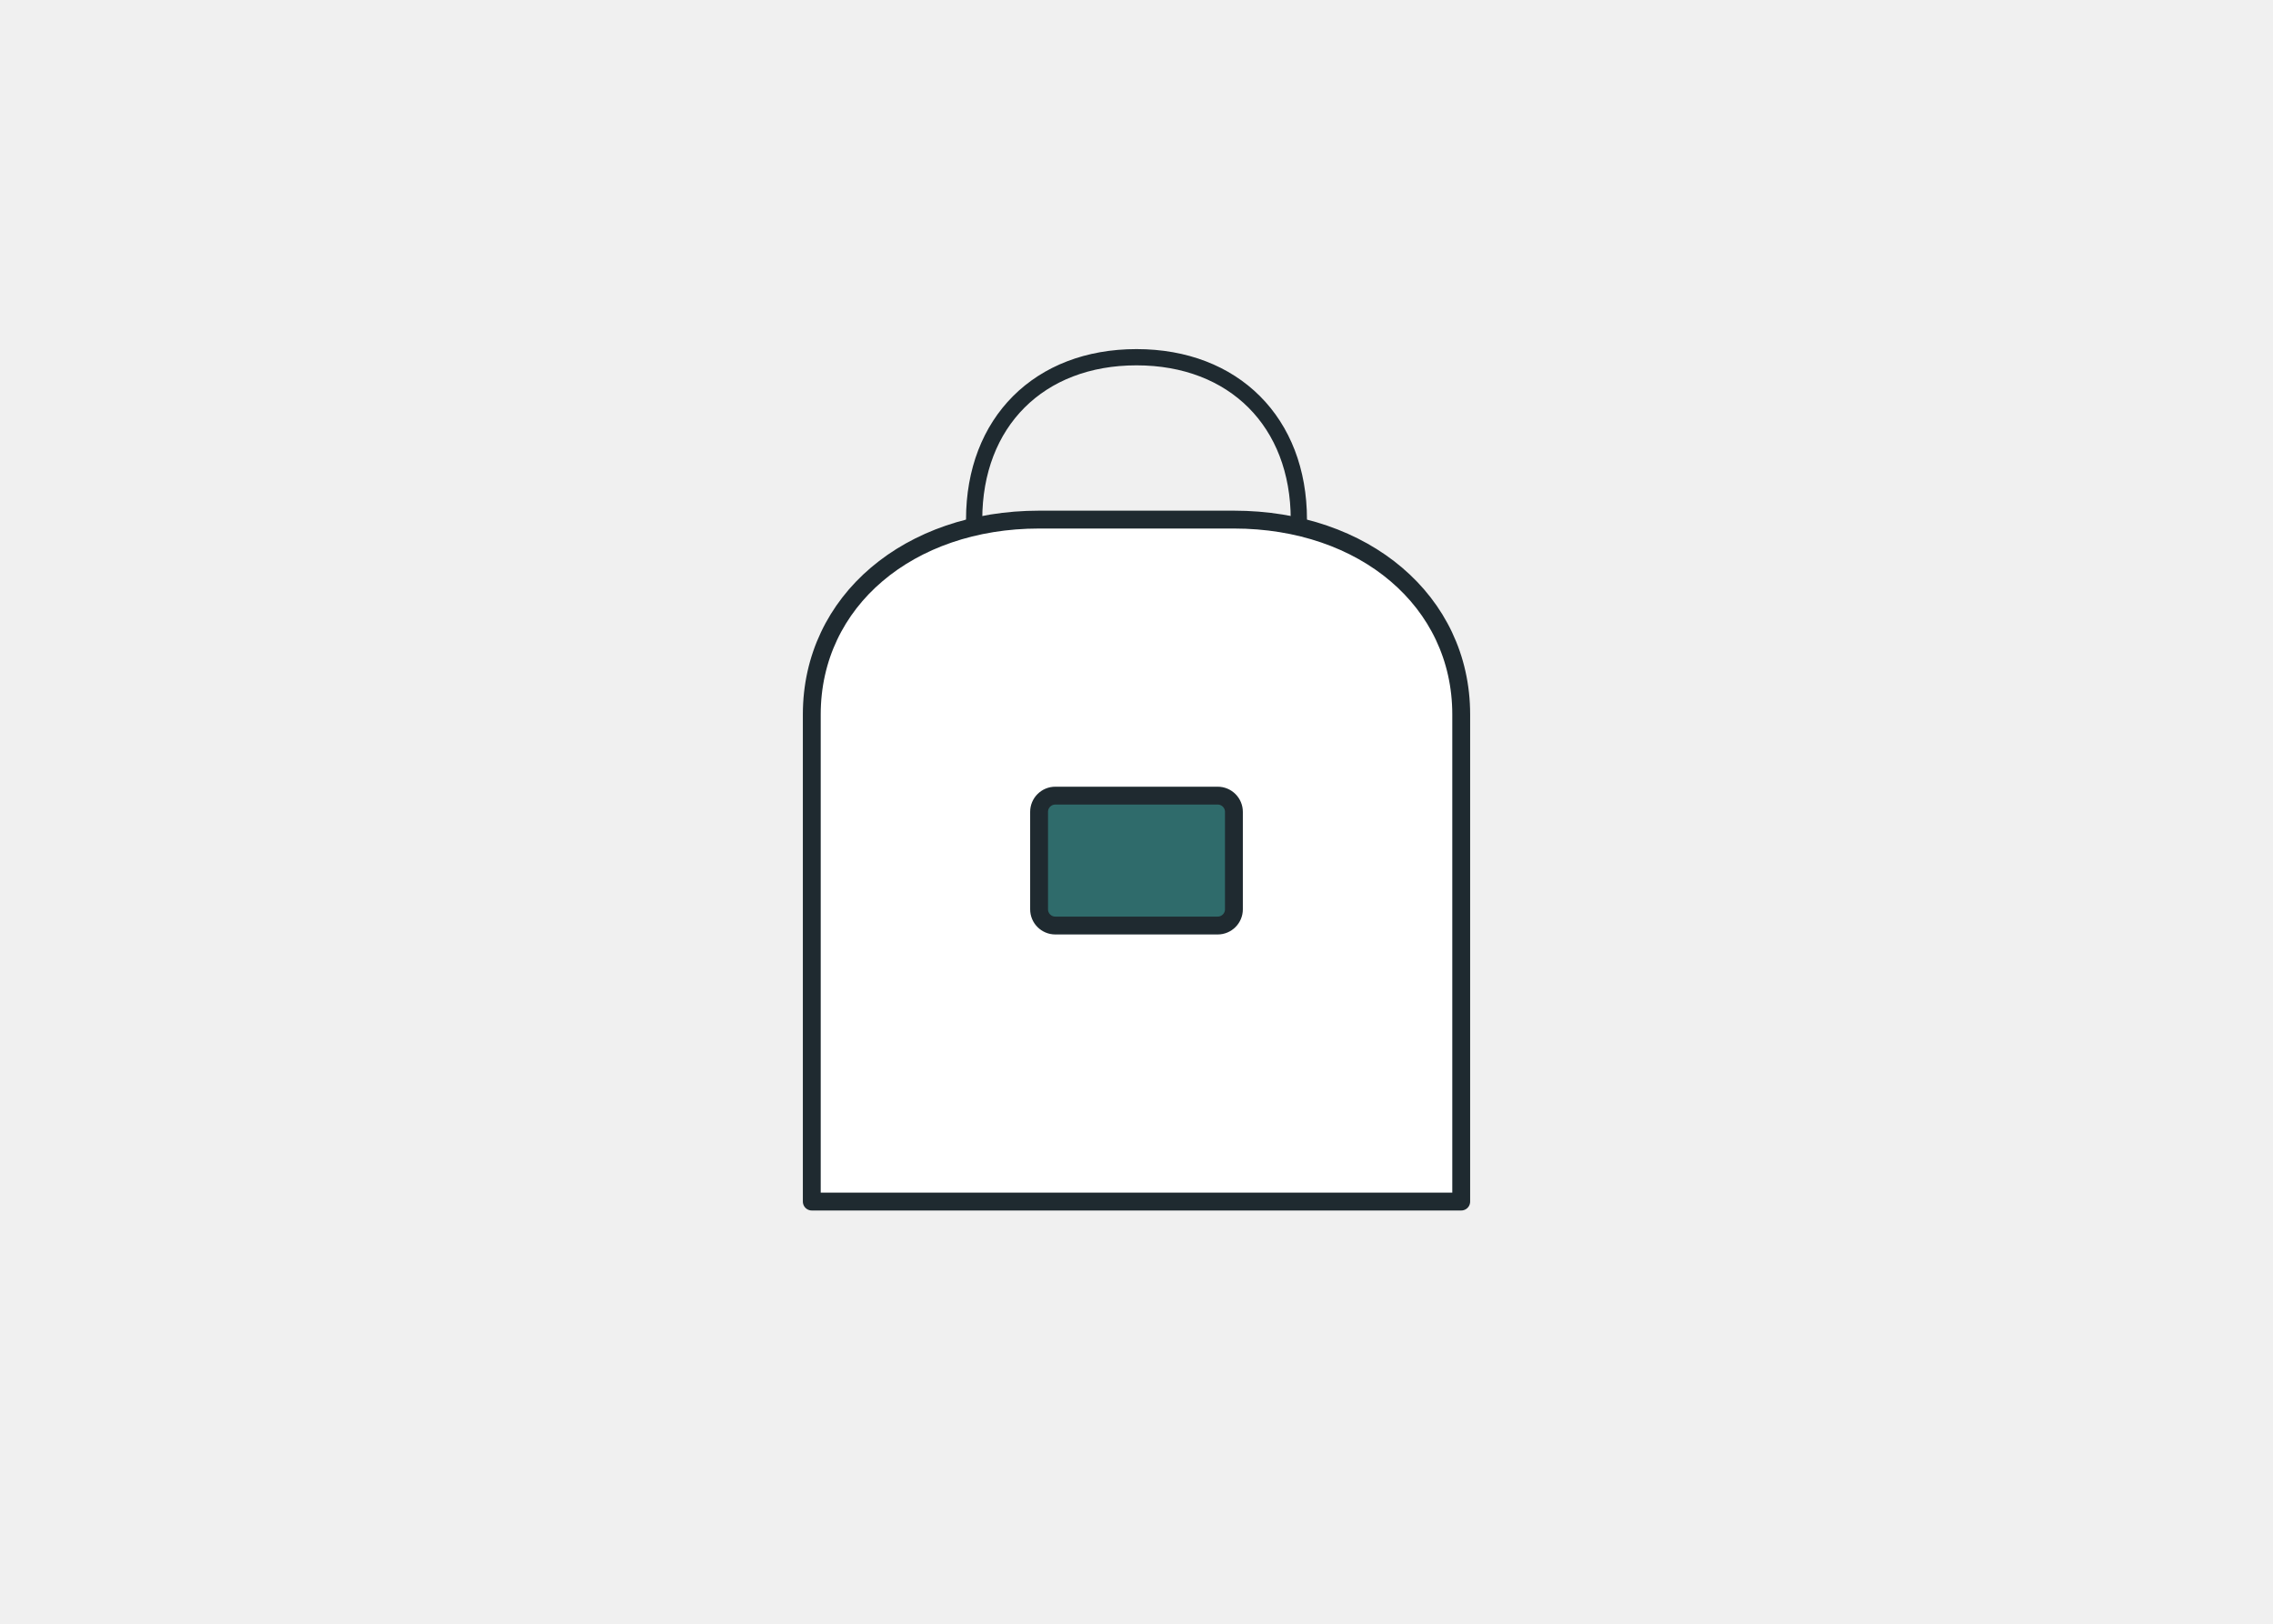
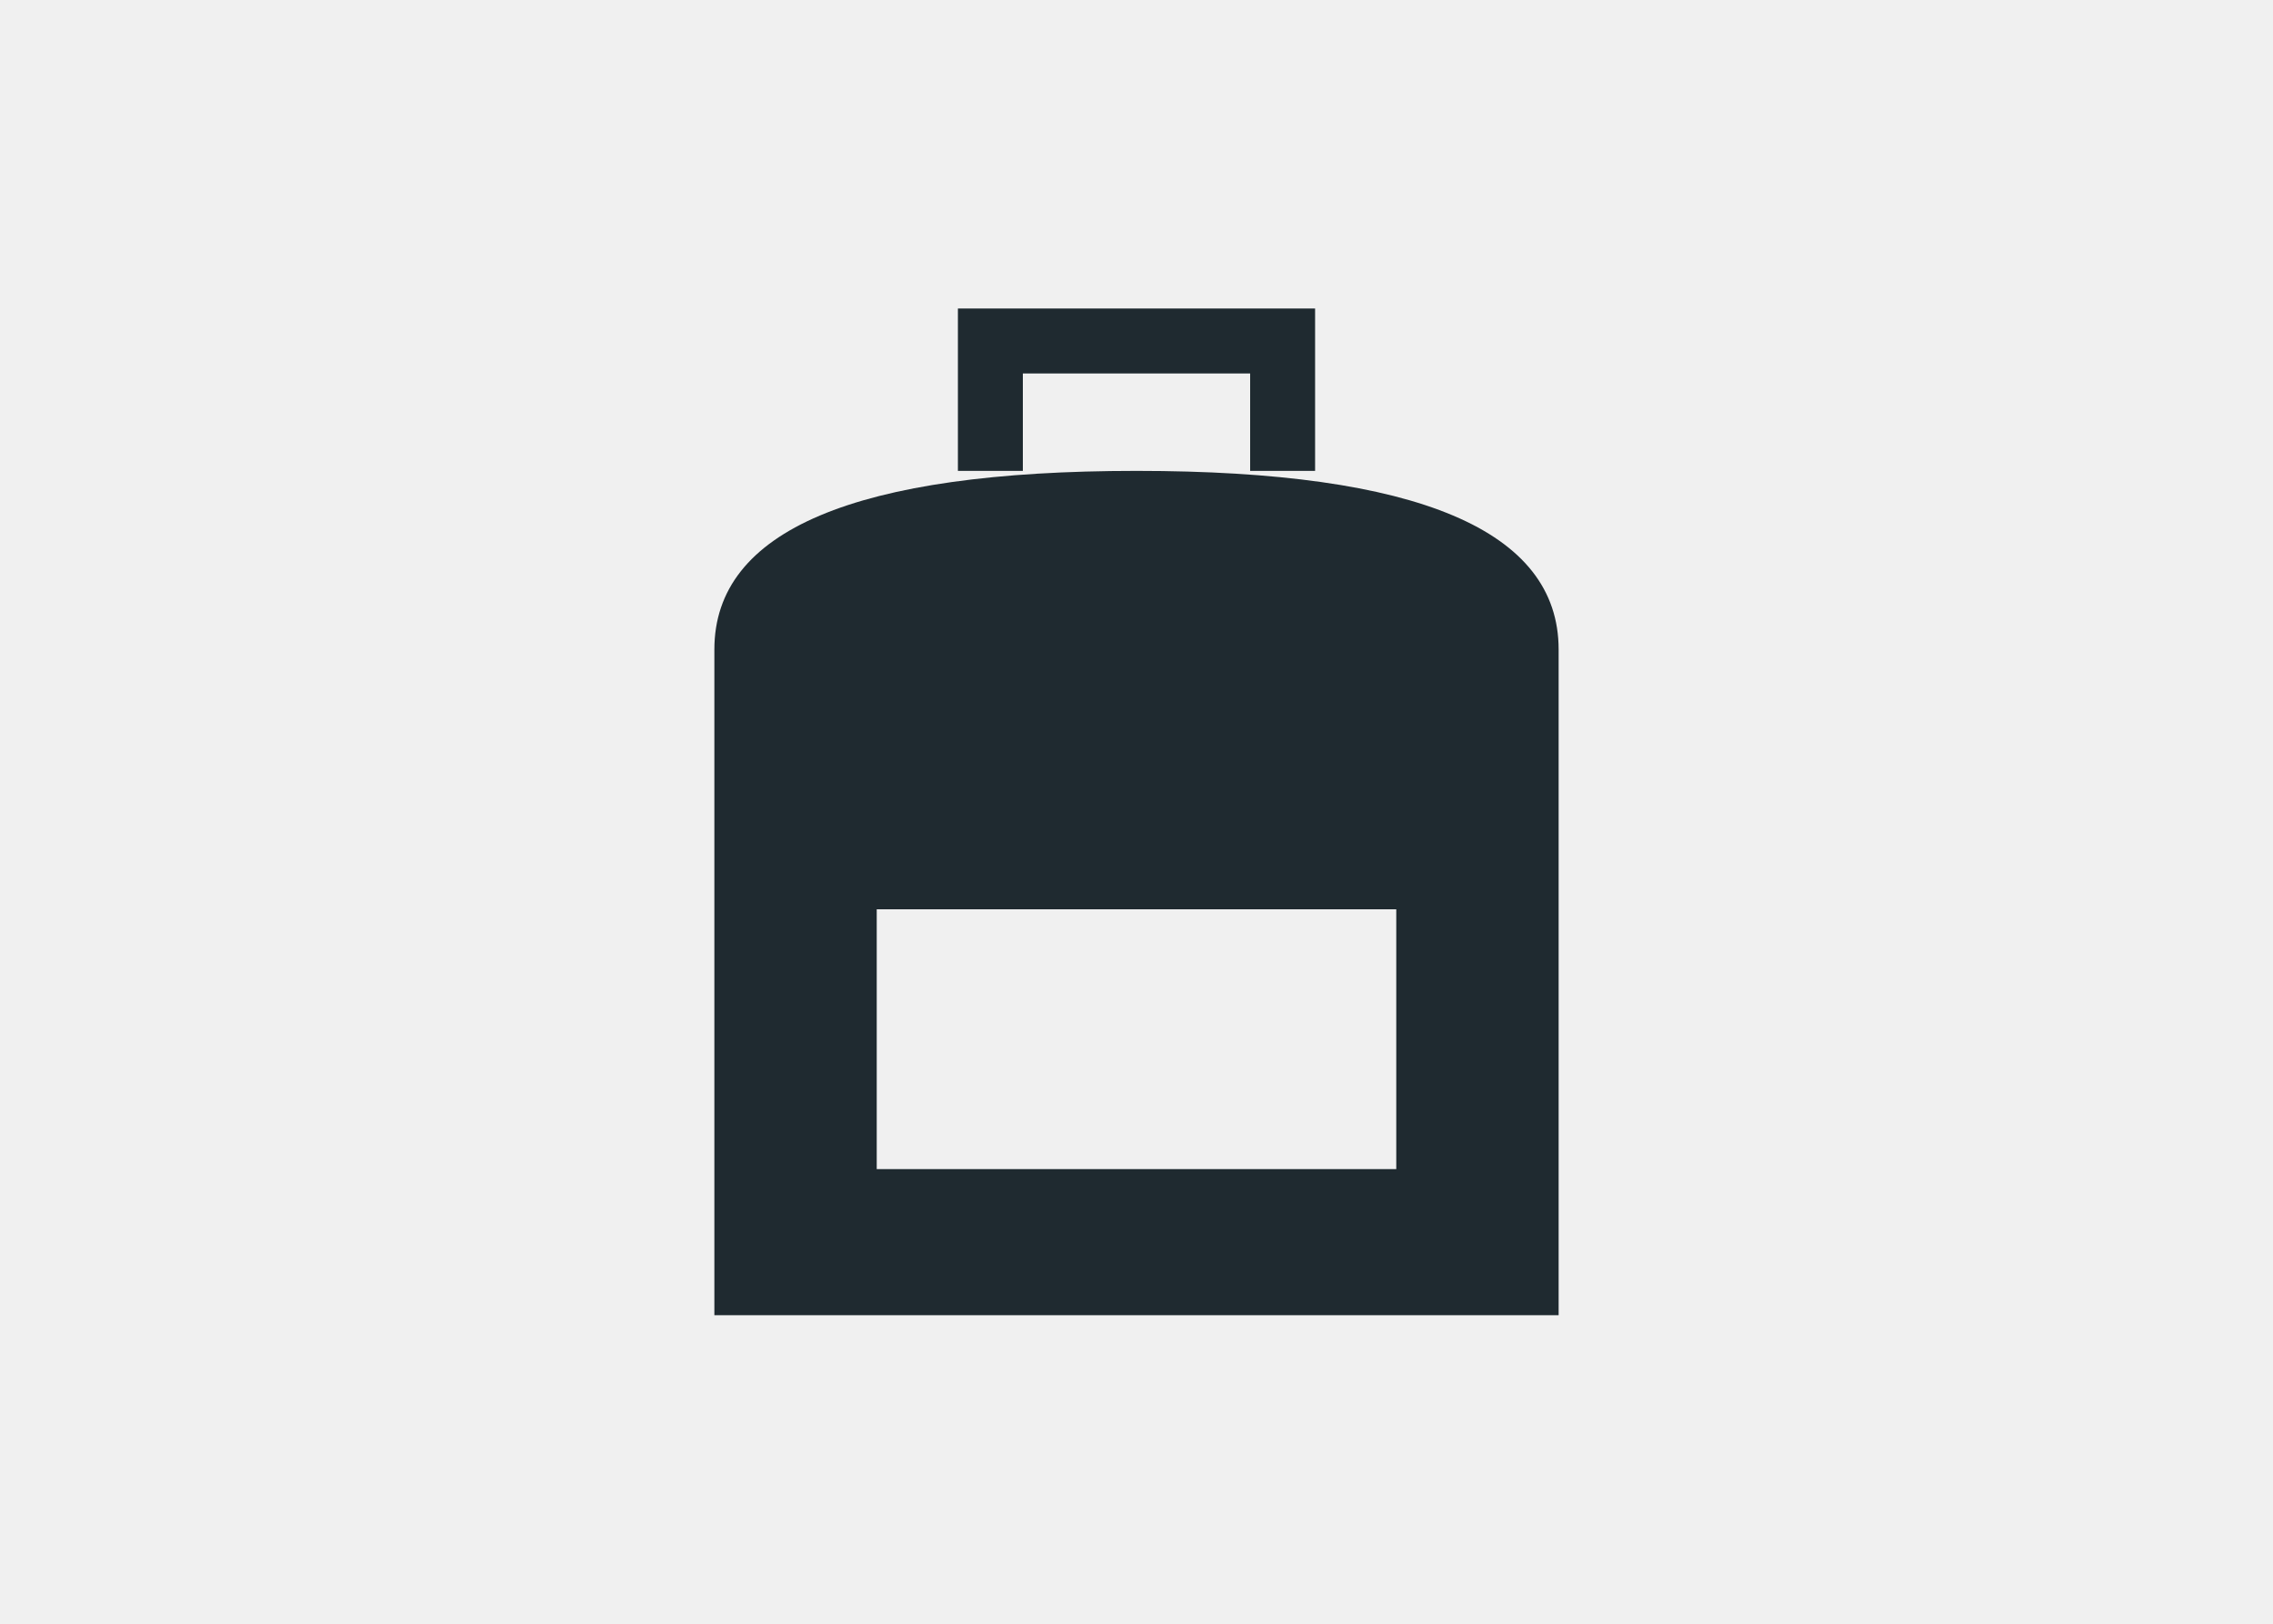
- <svg xmlns="http://www.w3.org/2000/svg" viewBox="0 0 280 200" fill="none">
-   <g stroke="#1F2A30" stroke-width="2.2" stroke-linecap="round" stroke-linejoin="round">
-     <path d="M100 88 C100 74, 112 64, 128 64 L152 64 C168 64, 180 74, 180 88 L180 148 L100 148 Z" fill="#FFFFFF" />
-     <path d="M120 64 C120 52, 128 44, 140 44 C152 44, 160 52, 160 64" stroke-width="2" />
-     <rect x="128" y="98" width="24" height="16" rx="2" fill="#2F6B6B" />
-   </g>
+ <svg xmlns="http://www.w3.org/2000/svg" viewBox="0 0 280 200">
+   <path fill="#1F2A30" fill-rule="evenodd" d="M88 80Q88 58 140 58Q192 58 192 80V162H88Z M108 104h64v40h-64z M108 104h64v8h-64z" />
+   <path fill="none" stroke="#1F2A30" stroke-width="8" stroke-linecap="butt" stroke-linejoin="miter" d="M122 58V42H158V58" />
</svg>
